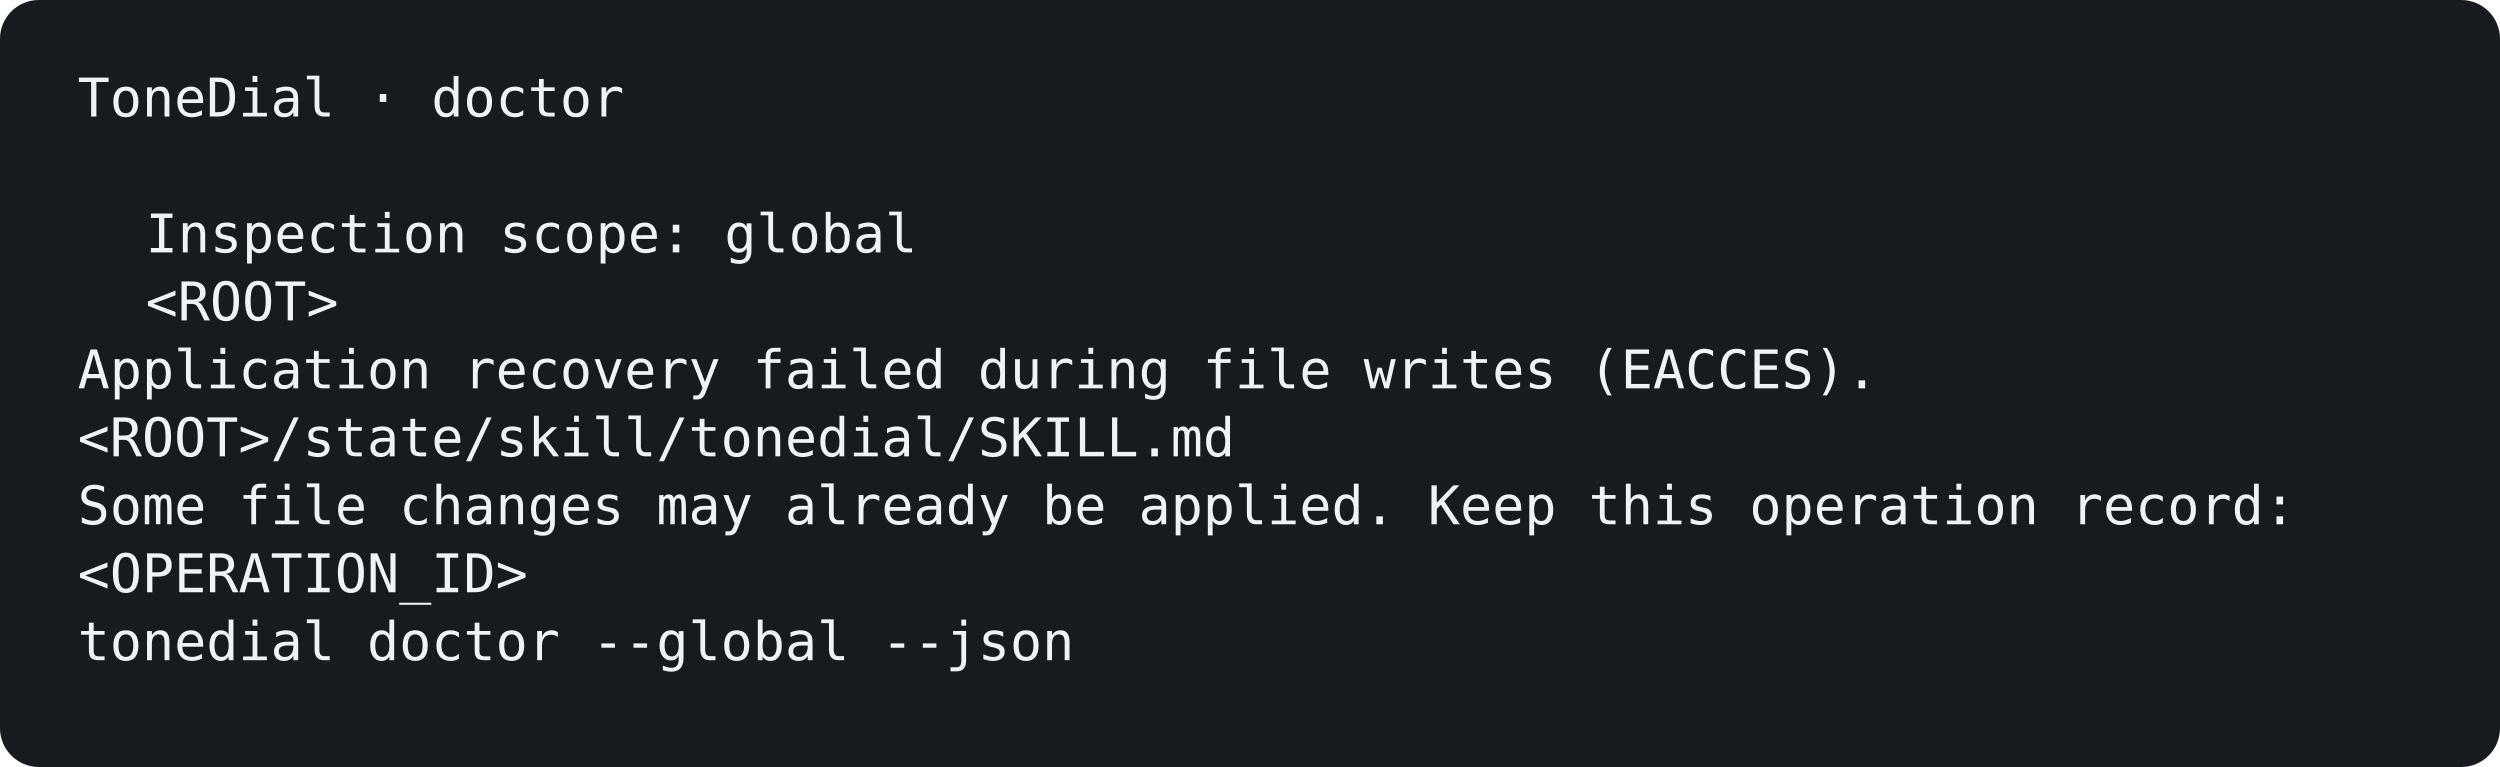
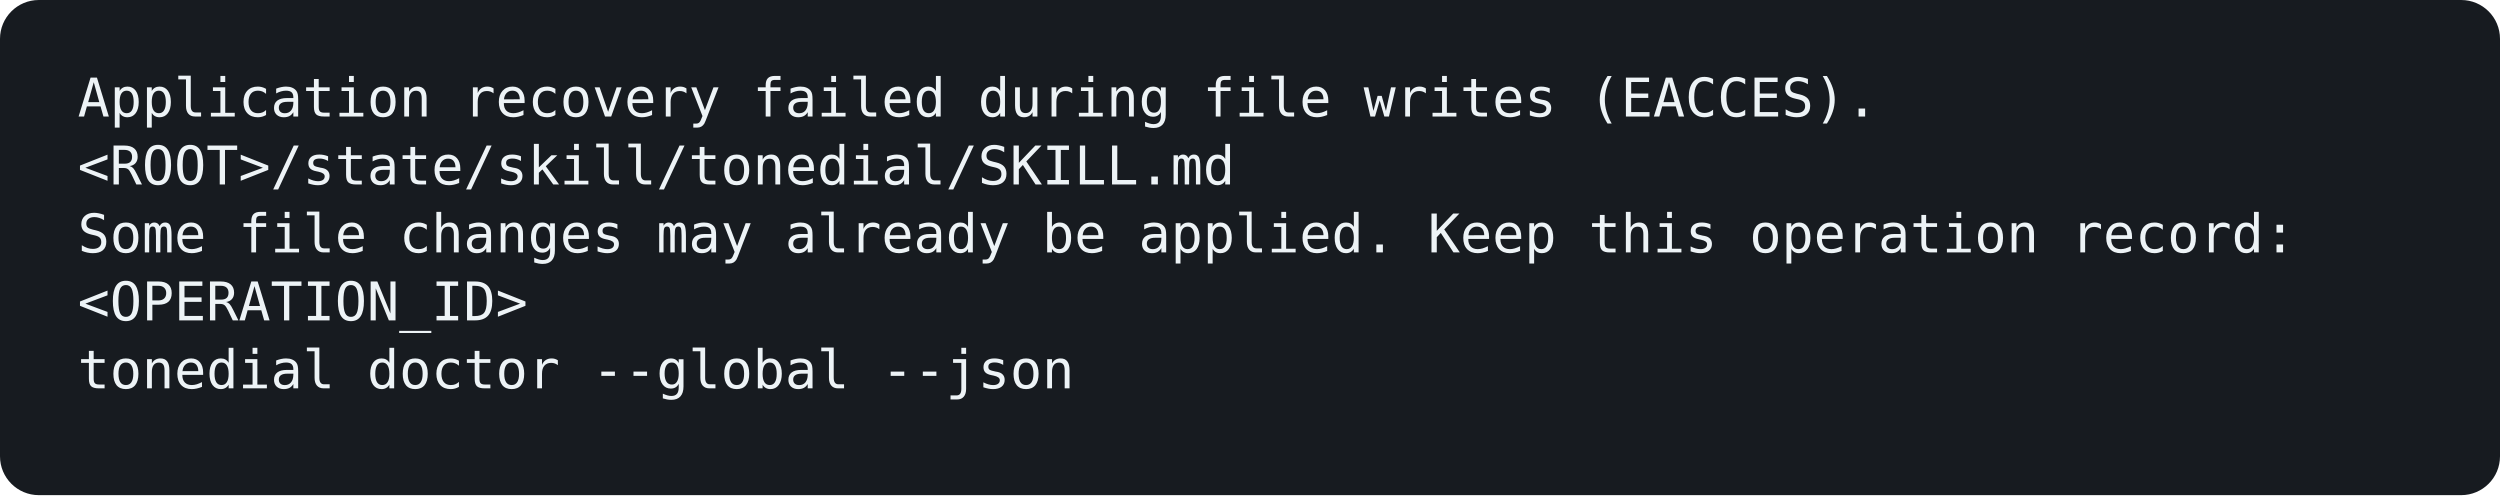
- <svg xmlns="http://www.w3.org/2000/svg" width="1030" height="316" viewBox="0 0 1030 316" role="img" aria-labelledby="title description">
+ <svg xmlns="http://www.w3.org/2000/svg" width="1030" height="204" viewBox="0 0 1030 204" role="img" aria-labelledby="title description">
  <rect width="100%" height="100%" rx="16" fill="#171b20" />
  <g font-family="ui-monospace, SFMono-Regular, Menlo, Consolas, monospace, system-ui" font-size="22">
-     <text x="32" y="48" fill="#edf3f6" font-weight="400" opacity="1">ToneDial · doctor</text>
-     <text x="60" y="104" fill="#edf3f6" font-weight="400" opacity="1">Inspection scope: global</text>
-     <text x="60" y="132" fill="#edf3f6" font-weight="400" opacity="1">&lt;ROOT&gt;</text>
-     <text x="32" y="160" fill="#edf3f6" font-weight="400" opacity="1">Application recovery failed during file writes (EACCES).</text>
-     <text x="32" y="188" fill="#edf3f6" font-weight="400" opacity="1">&lt;ROOT&gt;/state/skill/tonedial/SKILL.md</text>
-     <text x="32" y="216" fill="#edf3f6" font-weight="400" opacity="1">Some file changes may already be applied. Keep this operation record:</text>
-     <text x="32" y="244" fill="#edf3f6" font-weight="400" opacity="1">&lt;OPERATION_ID&gt;</text>
-     <text x="32" y="272" fill="#edf3f6" font-weight="400" opacity="1">tonedial doctor --global --json</text>
+     <text x="32" y="48" fill="#edf3f6" font-weight="400" opacity="1">Application recovery failed during file writes (EACCES).</text>
+     <text x="32" y="76" fill="#edf3f6" font-weight="400" opacity="1">&lt;ROOT&gt;/state/skill/tonedial/SKILL.md</text>
+     <text x="32" y="104" fill="#edf3f6" font-weight="400" opacity="1">Some file changes may already be applied. Keep this operation record:</text>
+     <text x="32" y="132" fill="#edf3f6" font-weight="400" opacity="1">&lt;OPERATION_ID&gt;</text>
+     <text x="32" y="160" fill="#edf3f6" font-weight="400" opacity="1">tonedial doctor --global --json</text>
  </g>
</svg>
